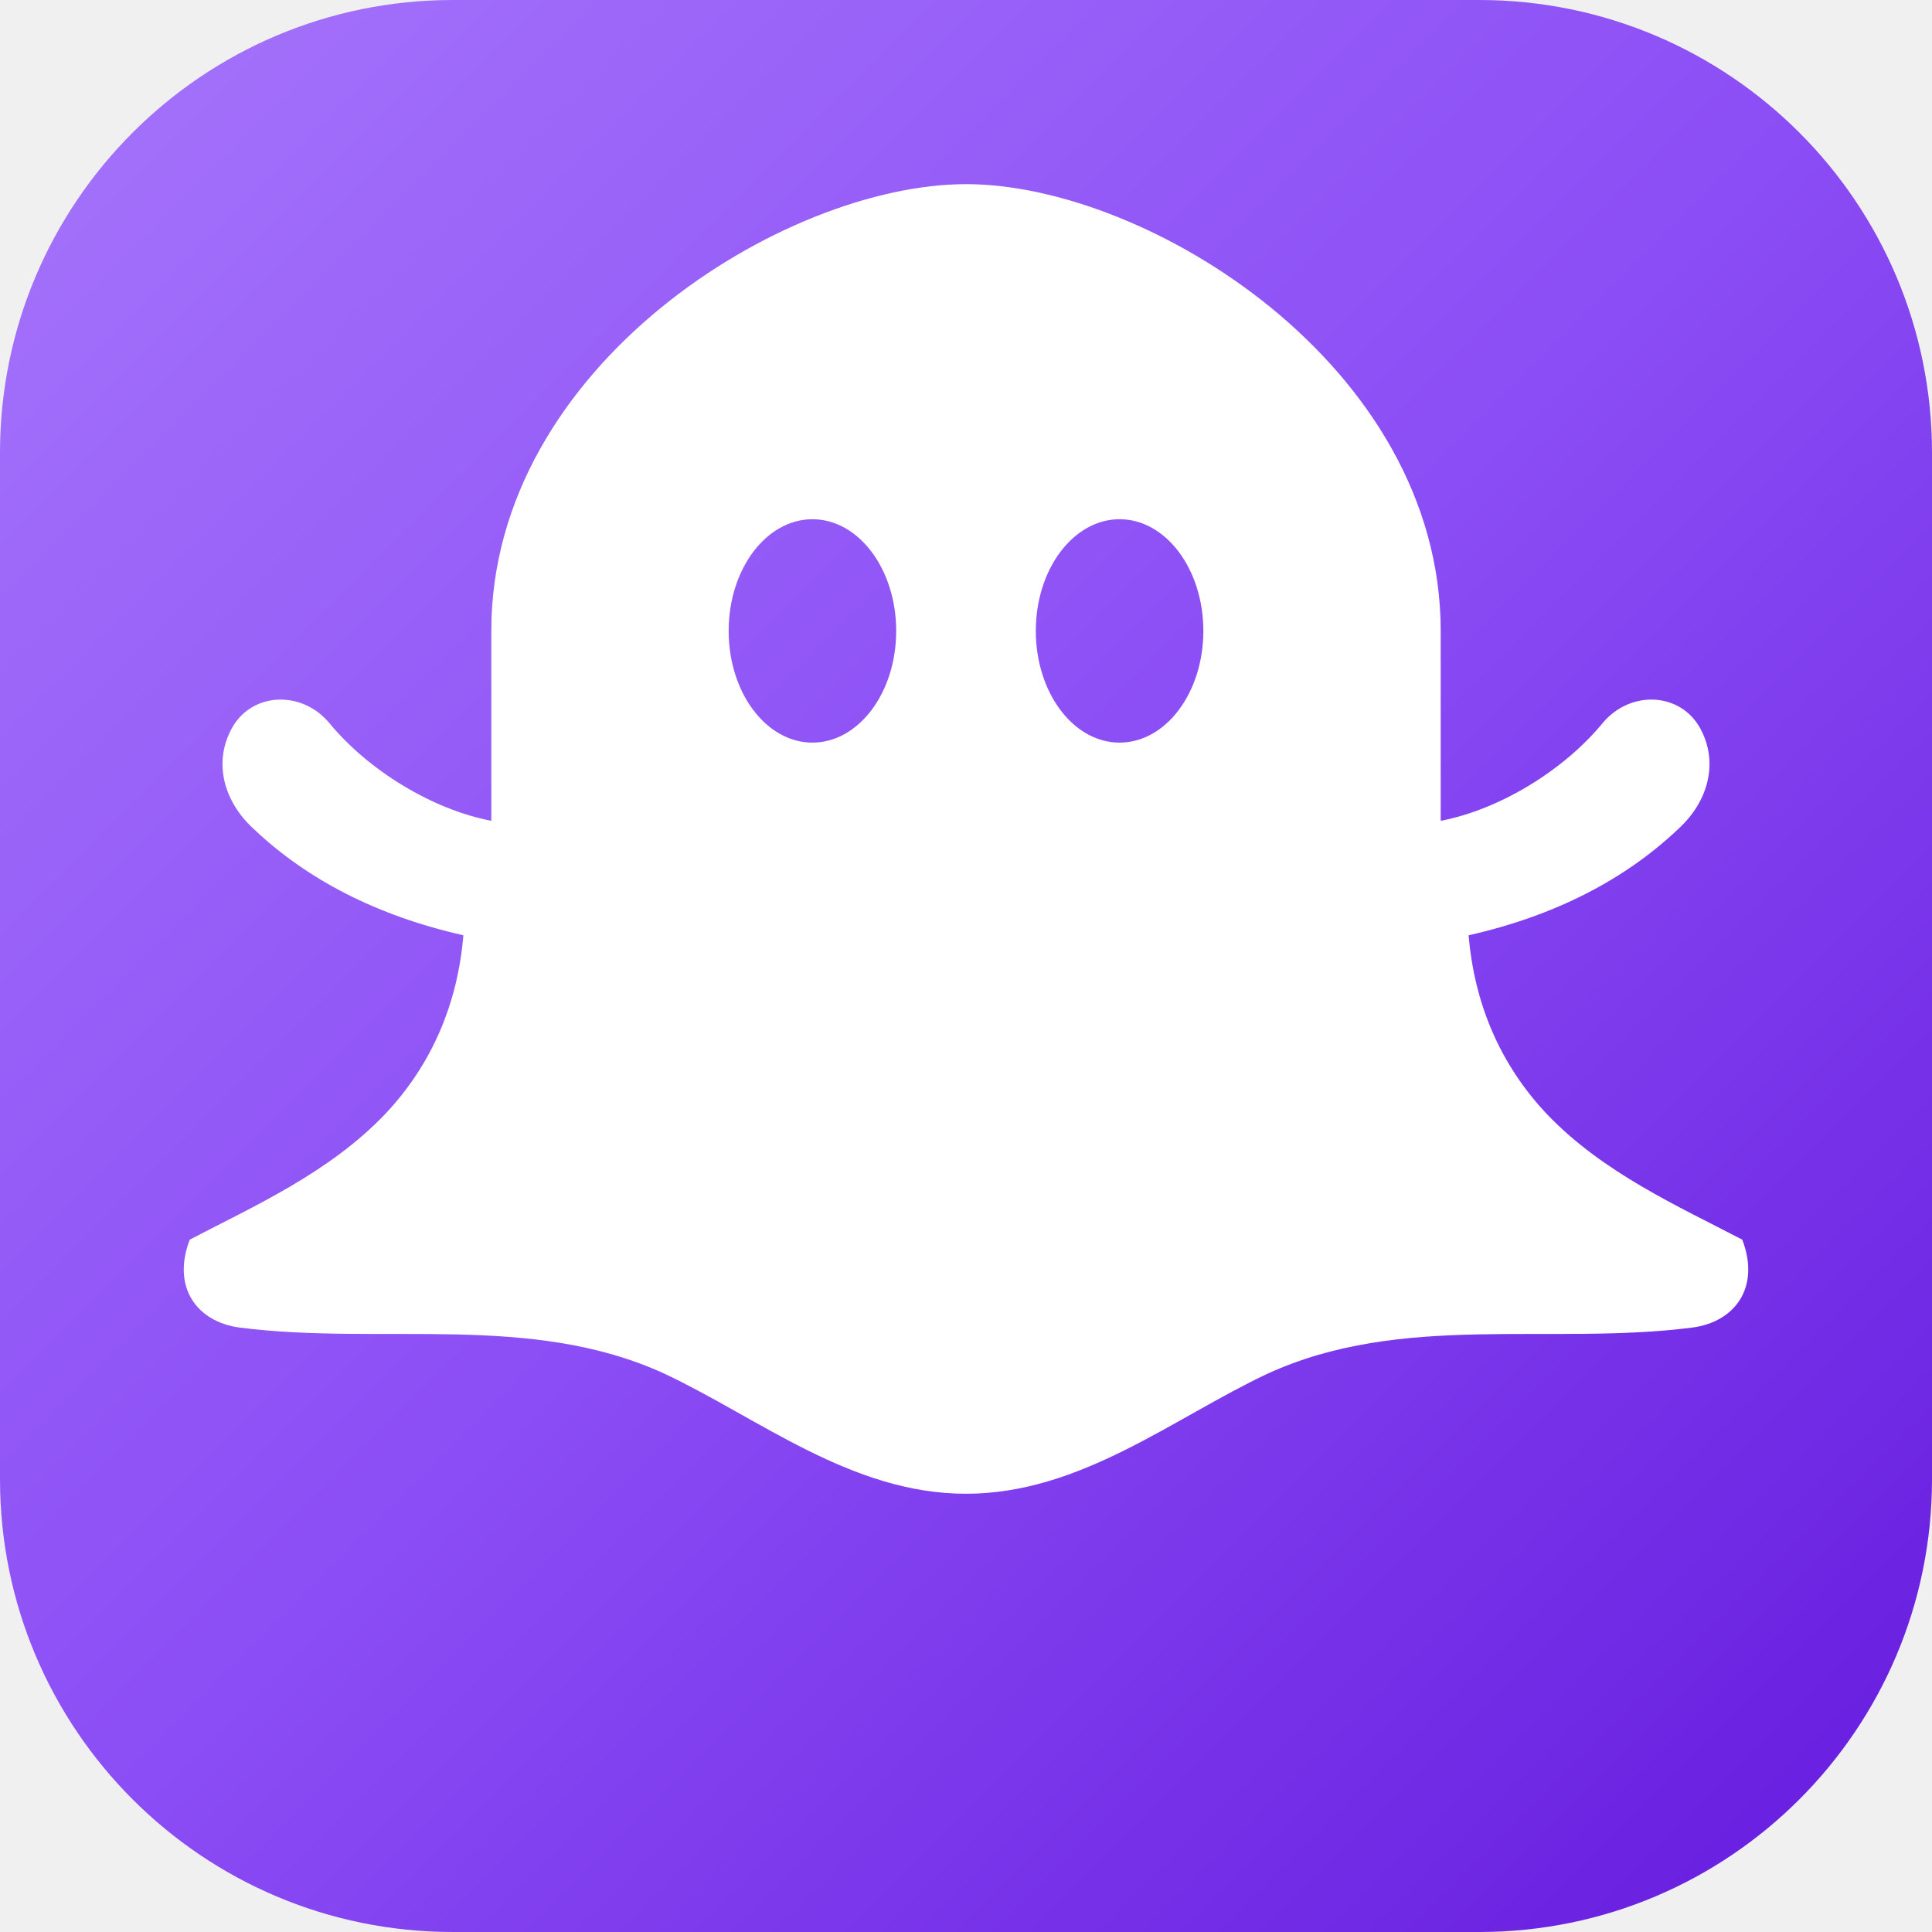
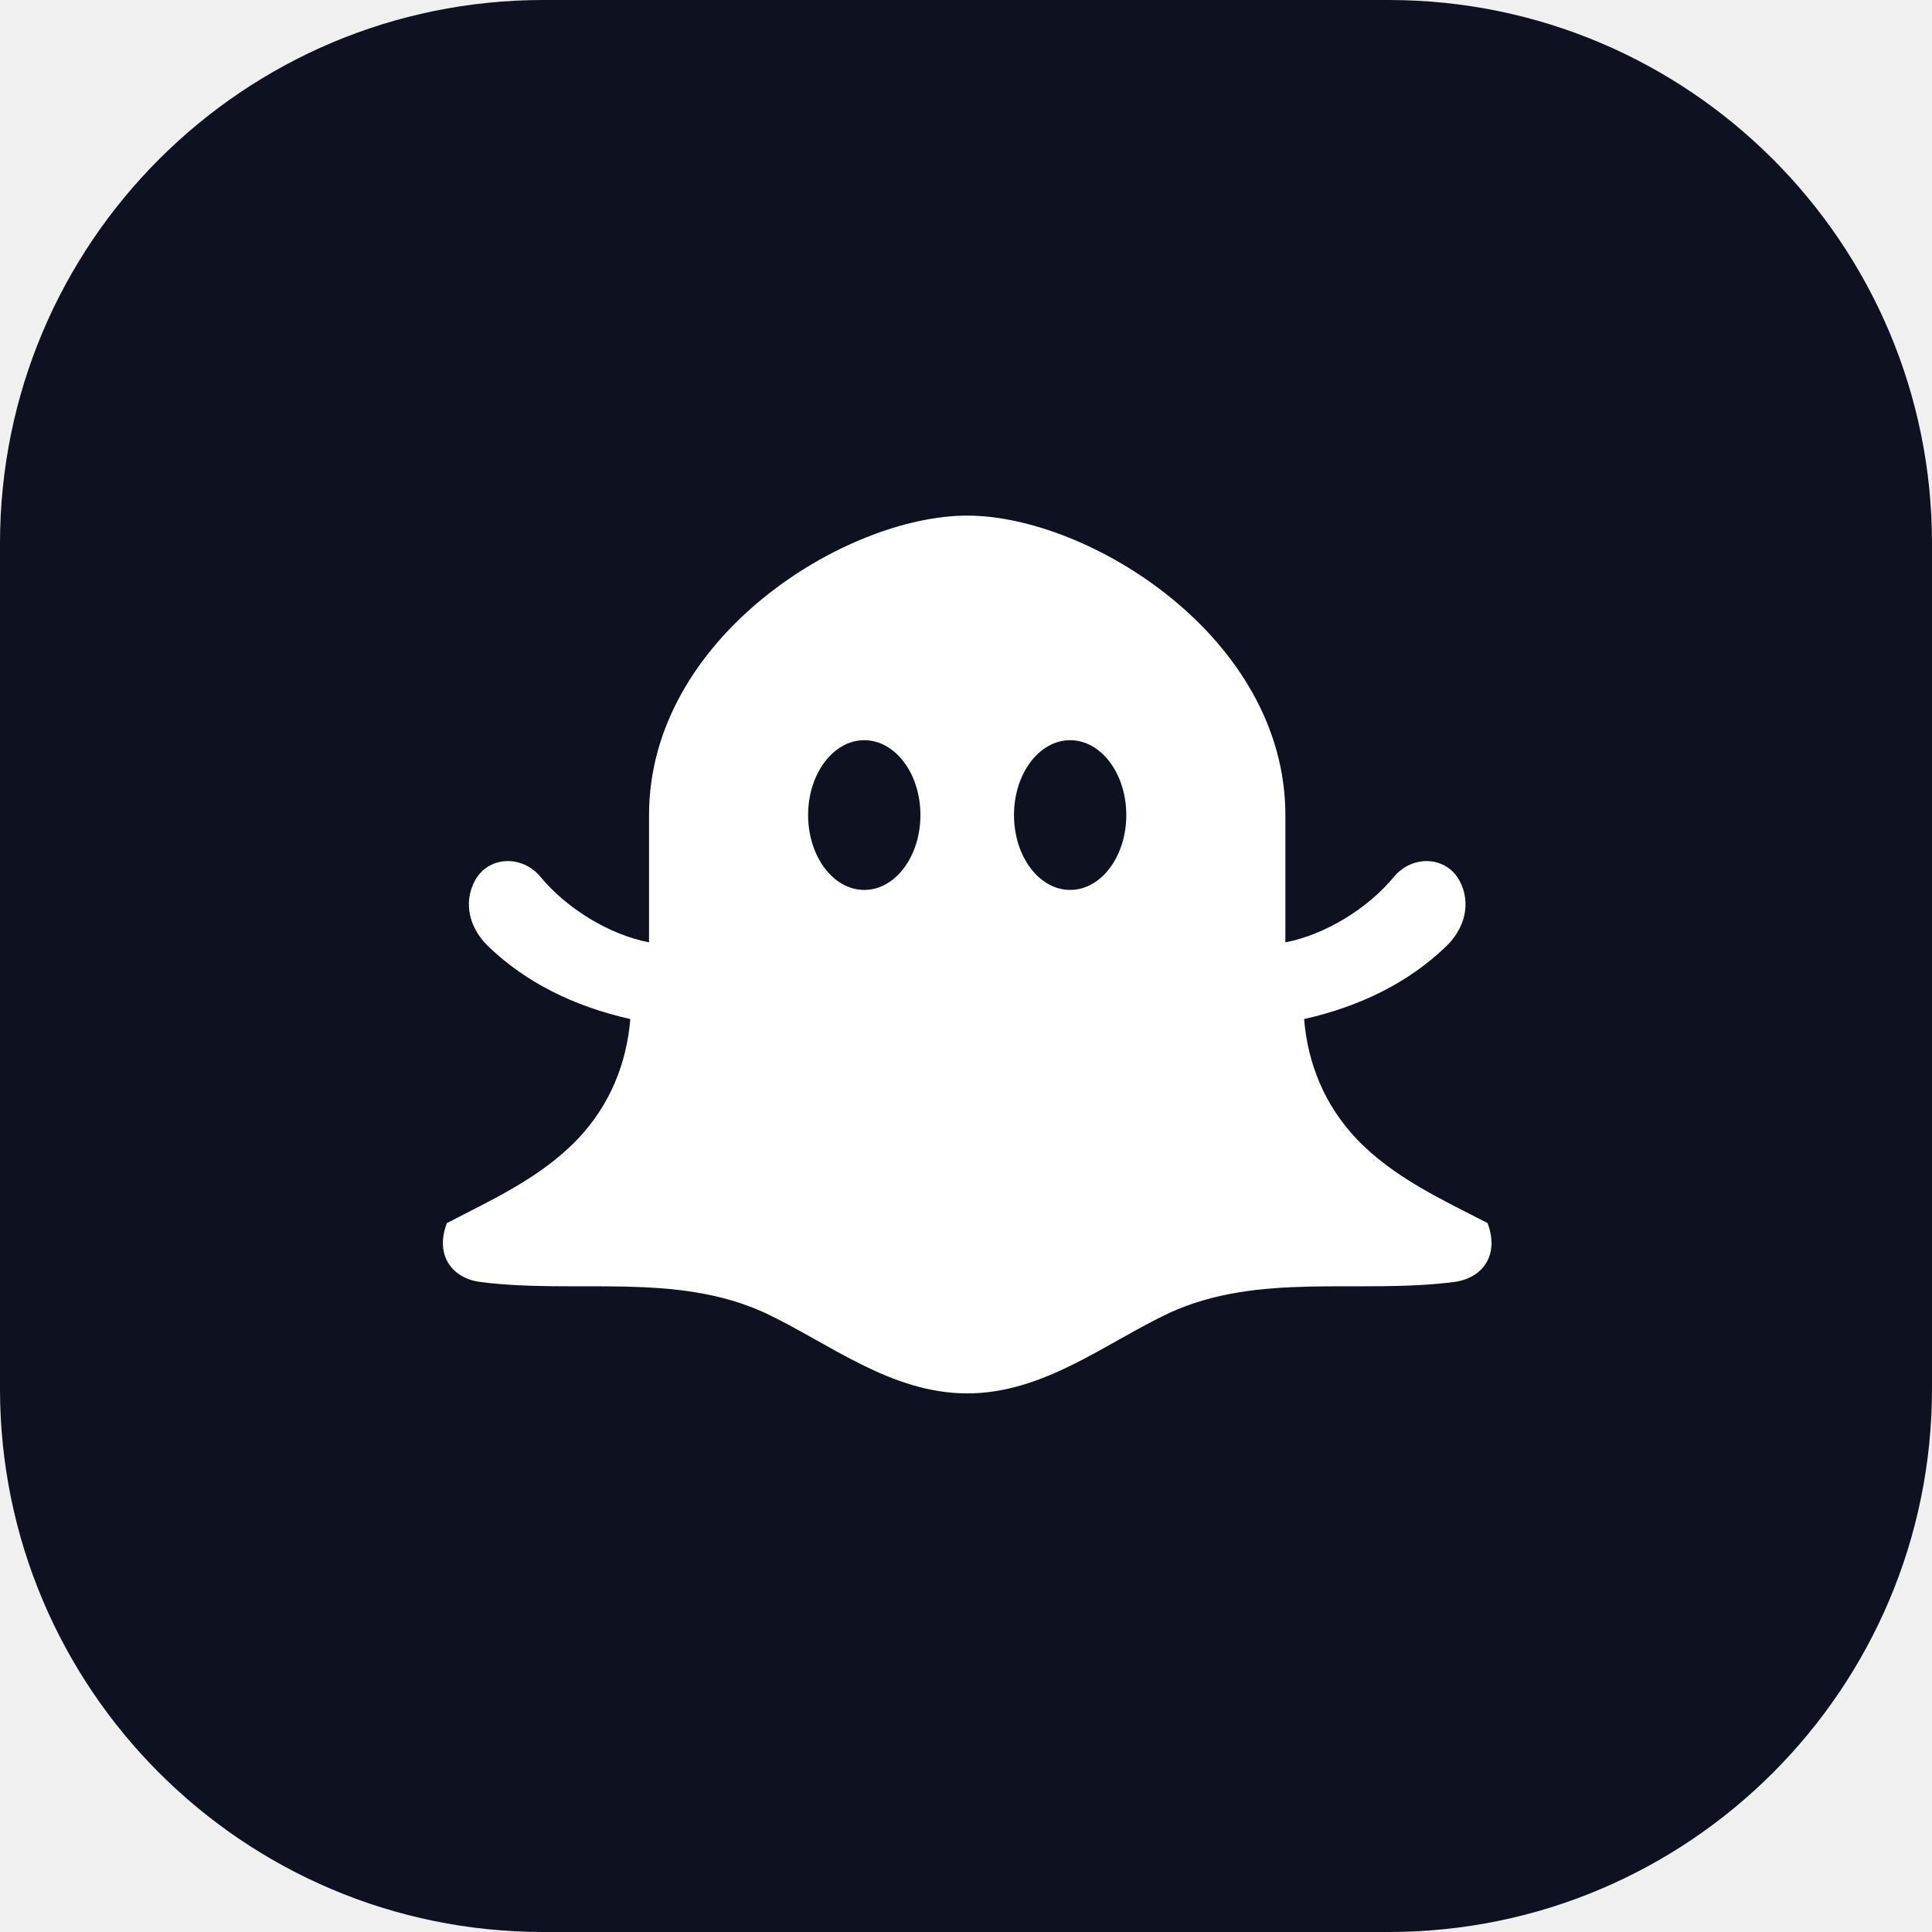
<svg xmlns="http://www.w3.org/2000/svg" viewBox="0 0 64 64">
-   <defs>
-     <linearGradient id="bg" x1="0" y1="0" x2="1" y2="1">
-       <stop offset="0" stop-color="#a675fb" />
-       <stop offset="0.5" stop-color="#8b4df5" />
-       <stop offset="1" stop-color="#6419dd" />
-     </linearGradient>
-   </defs>
-   <rect width="64" height="64" rx="15" fill="url(#bg)" />
-   <path fill="#ffffff" fill-rule="evenodd" d="M32 4 C25.5 4 15 10.5 15 20 L15 26.8 C12.9 26.4 10.6 25 9.2 23.3 C8.2 22.1 6.4 22.2 5.7 23.5 C5.05 24.7 5.4 26.1 6.5 27.1 C8.4 28.9 10.9 30.2 14 30.9 C13.8 33.3 12.9 35.5 11.2 37.3 C9.2 39.4 6.5 40.6 4.2 41.8 C3.55 43.5 4.45 44.75 6 44.95 C11.1 45.6 16.4 44.4 21.2 46.6 C24.6 48.2 27.9 50.9 32 50.9 C36.1 50.9 39.4 48.2 42.8 46.6 C47.6 44.4 52.9 45.6 58 44.95 C59.55 44.75 60.45 43.5 59.8 41.8 C57.5 40.6 54.8 39.4 52.8 37.3 C51.1 35.5 50.2 33.3 50 30.9 C53.1 30.2 55.6 28.9 57.5 27.1 C58.6 26.1 58.95 24.7 58.3 23.5 C57.6 22.2 55.8 22.1 54.8 23.3 C53.4 25 51.1 26.4 49 26.8 L49 20 C49 10.5 38.5 4 32 4 Z M23.5 20 a3 4 0 1 0 6 0 a3 4 0 1 0 -6 0 Z M34.5 20 a3 4 0 1 0 6 0 a3 4 0 1 0 -6 0 Z" transform="translate(2.4 2.4) scale(0.925)" />
+   <rect width="64" height="64" rx="18" fill="#0e1120" />
+   <path fill="#ffffff" fill-rule="evenodd" d="M32 4 C25.5 4 15 10.5 15 20 L15 26.8 C12.9 26.4 10.6 25 9.2 23.3 C8.2 22.1 6.4 22.2 5.7 23.5 C5.05 24.7 5.4 26.1 6.5 27.1 C8.4 28.9 10.9 30.2 14 30.9 C13.8 33.3 12.9 35.5 11.2 37.3 C9.2 39.4 6.5 40.6 4.2 41.8 C3.55 43.5 4.45 44.75 6 44.95 C11.1 45.6 16.4 44.4 21.2 46.6 C24.6 48.2 27.9 50.9 32 50.9 C36.1 50.9 39.4 48.2 42.8 46.6 C47.6 44.4 52.9 45.6 58 44.95 C59.55 44.75 60.45 43.5 59.8 41.8 C57.5 40.6 54.8 39.4 52.8 37.3 C51.1 35.5 50.2 33.3 50 30.9 C53.1 30.2 55.6 28.9 57.5 27.1 C58.6 26.1 58.95 24.7 58.3 23.5 C57.6 22.2 55.8 22.1 54.8 23.3 C53.4 25 51.1 26.4 49 26.8 L49 20 C49 10.5 38.5 4 32 4 Z M23.5 20 a3 4 0 1 0 6 0 a3 4 0 1 0 -6 0 Z M34.5 20 a3 4 0 1 0 6 0 a3 4 0 1 0 -6 0 Z" transform="translate(12.2 14.6) scale(0.62)" />
</svg>
